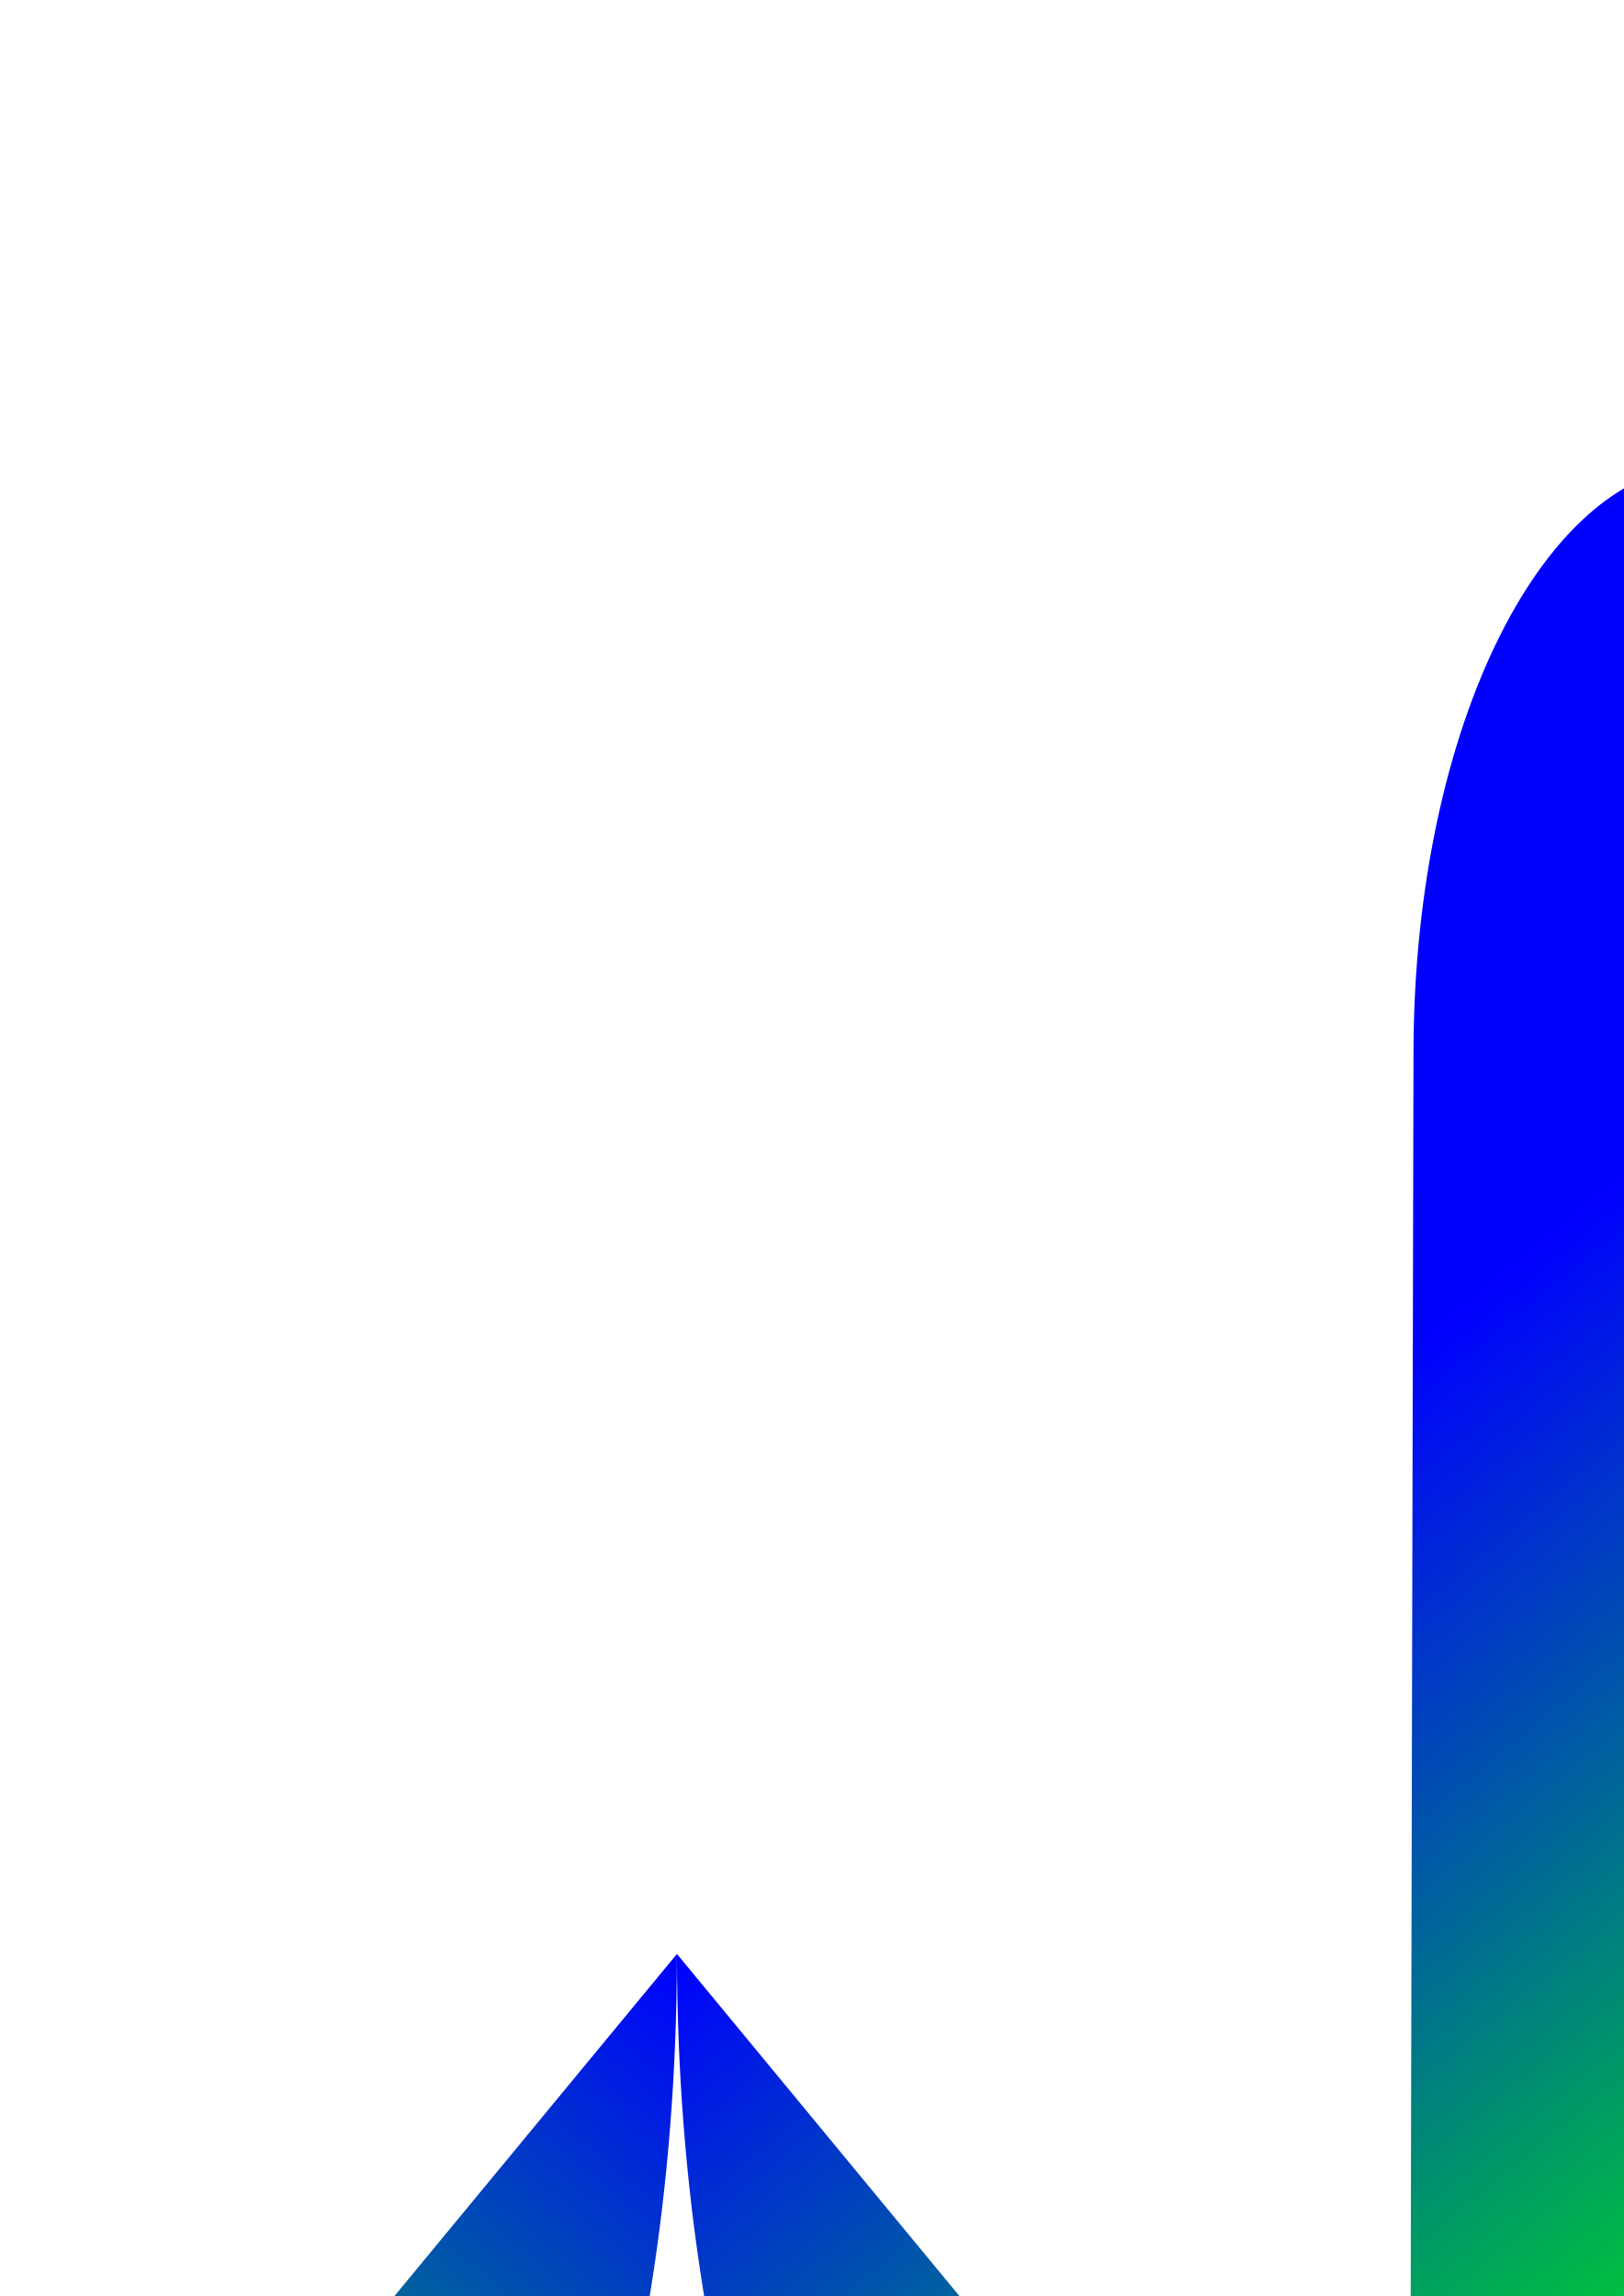
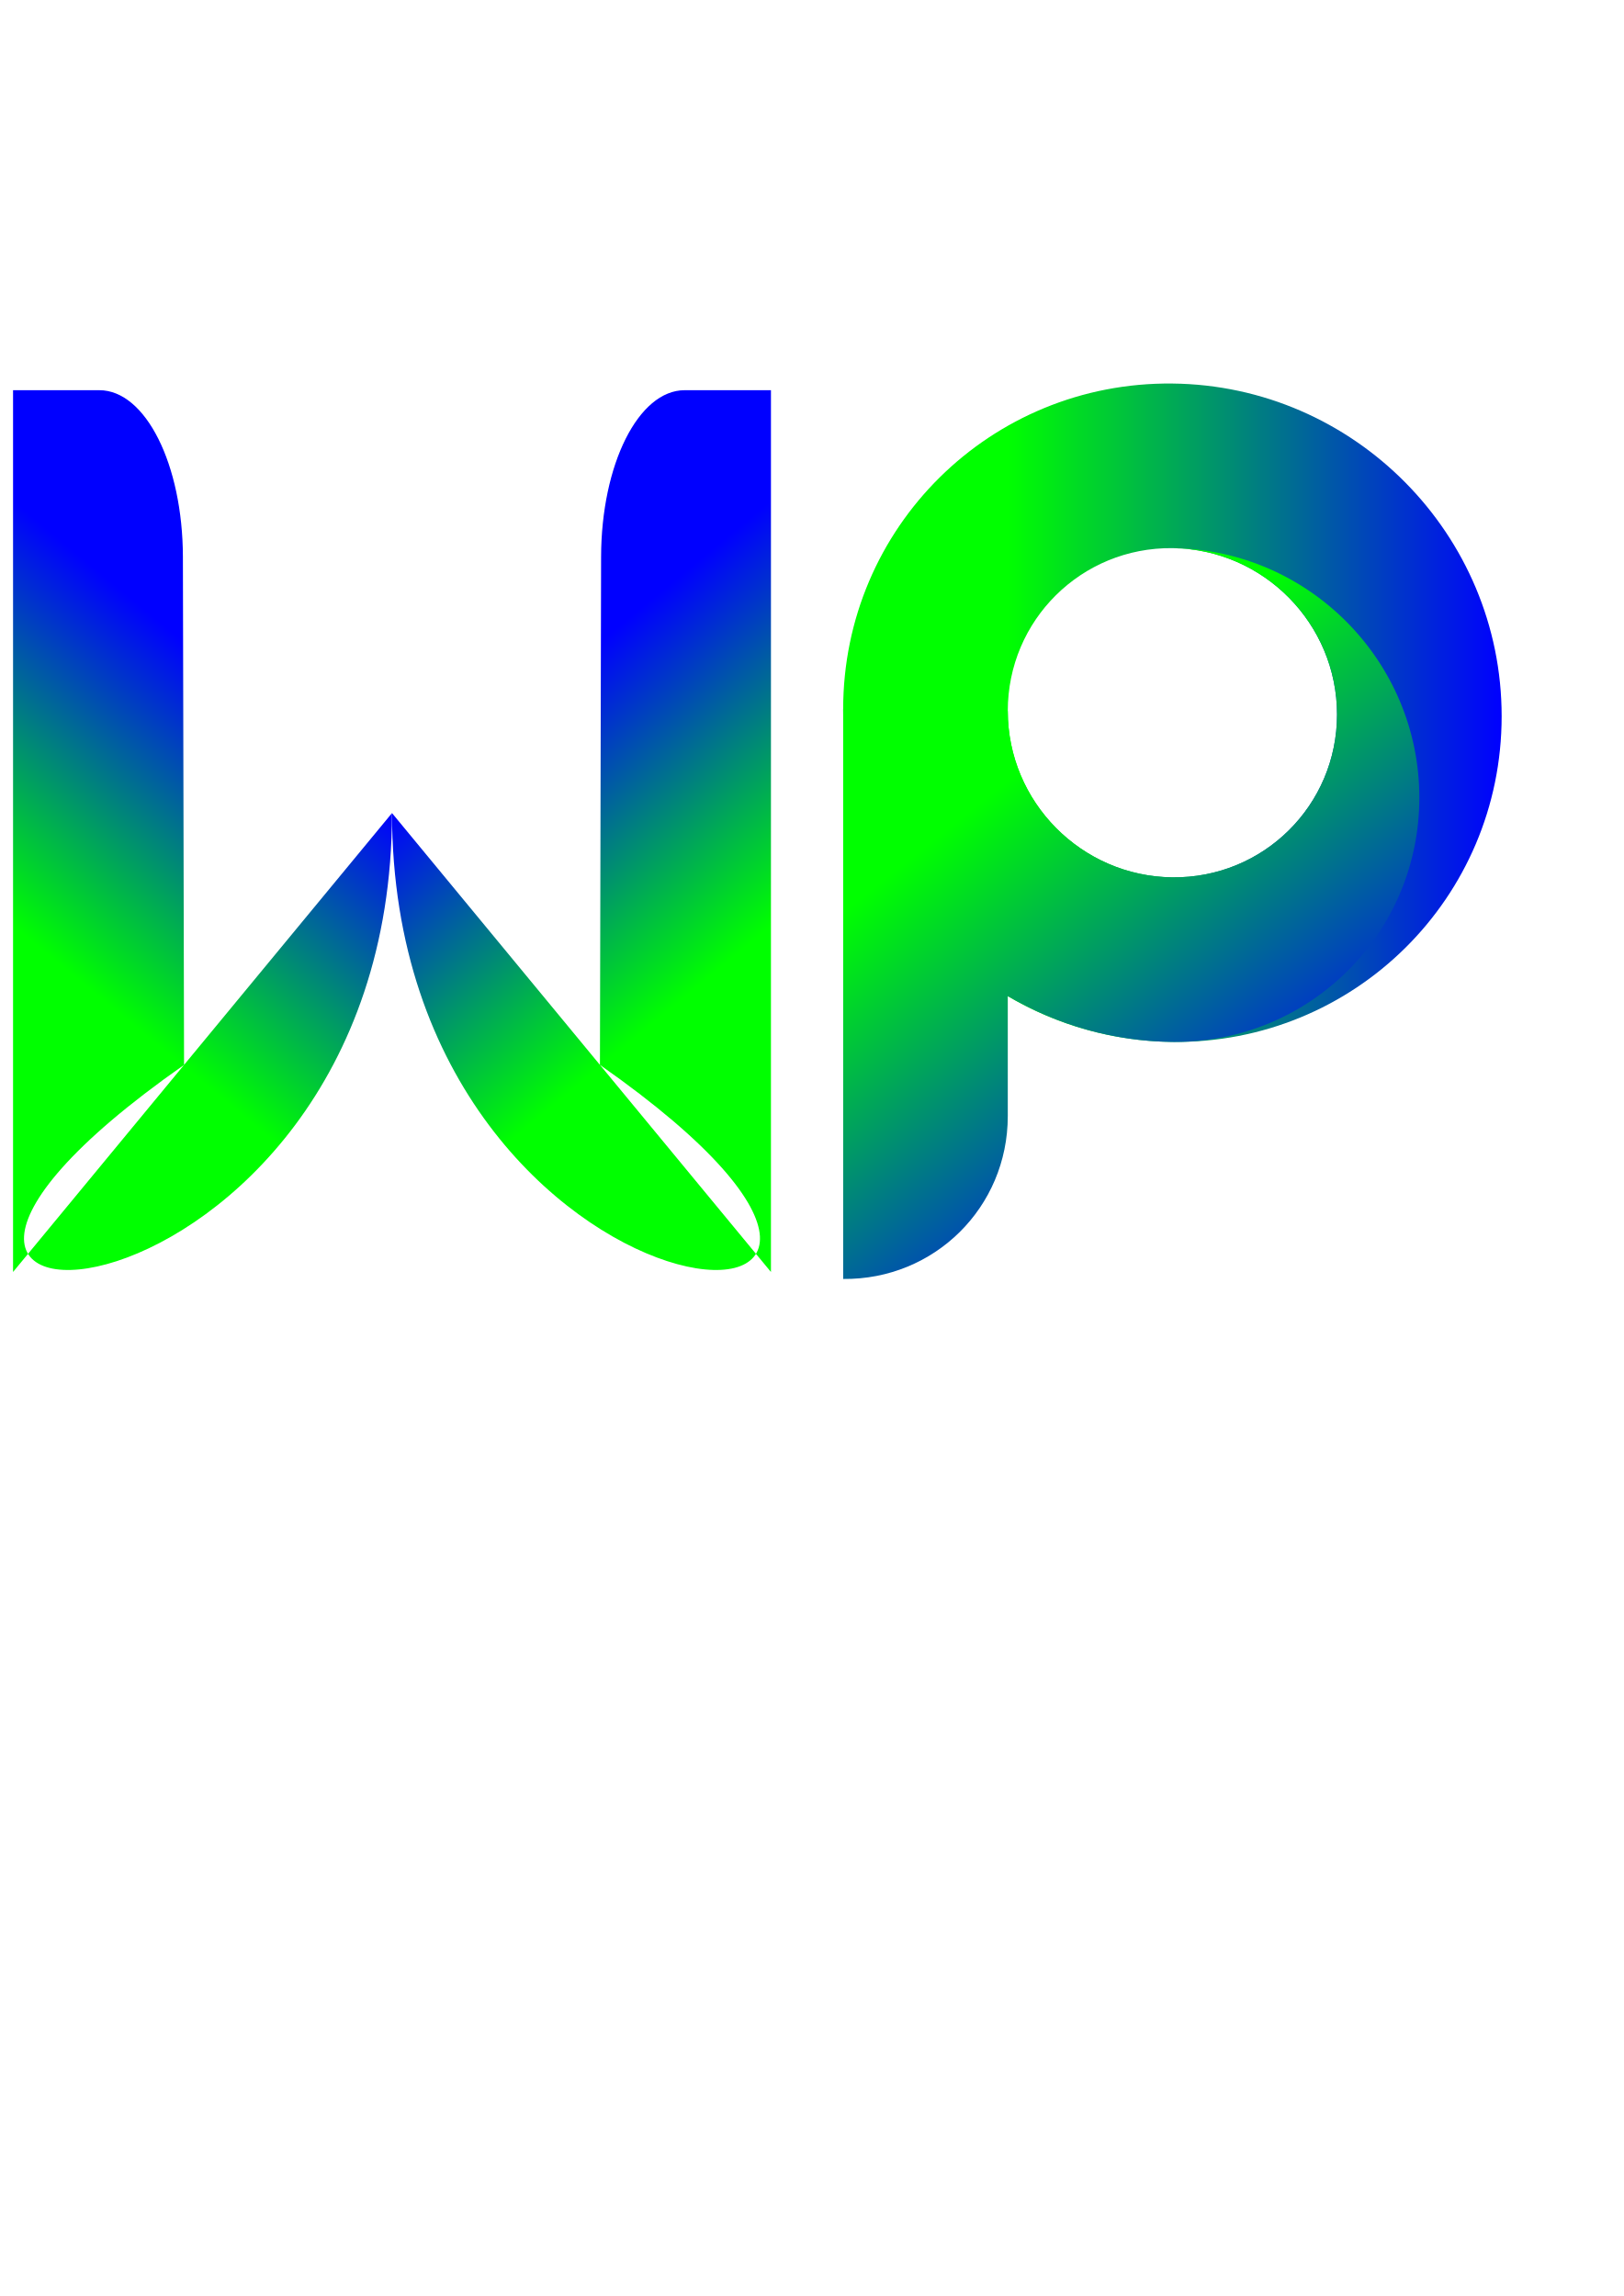
<svg xmlns="http://www.w3.org/2000/svg" xmlns:xlink="http://www.w3.org/1999/xlink" width="793.701" height="1122.52" viewBox="0 0 210 297" version="1.1" id="svg8">
  <defs id="defs2">
    <linearGradient id="linearGradient906">
      <stop style="stop-color:#0000ff;stop-opacity:1;" offset="0" id="stop902" />
      <stop style="stop-color:#00ff00;stop-opacity:1" offset="1" id="stop904" />
    </linearGradient>
    <filter style="color-interpolation-filters:sRGB" id="filter898" x="-0" width="1" y="-0" height="1">
      <feGaussianBlur stdDeviation="0.095" id="feGaussianBlur900" />
    </filter>
    <linearGradient xlink:href="#linearGradient906" id="linearGradient908" x1="737.039" y1="1723.303" x2="1253.623" y2="1083.303" gradientUnits="userSpaceOnUse" />
-     <linearGradient xlink:href="#linearGradient906" id="linearGradient916" x1="119.535" y1="734.465" x2="969.93" y2="734.465" gradientUnits="userSpaceOnUse" gradientTransform="matrix(-0.2645833,-0.00279137,0,0.2645833,624.7232,14.6165)" />
-     <linearGradient xlink:href="#linearGradient906" id="linearGradient961" x1="58.057" y1="246.85" x2="-36.038" y2="360.817" gradientUnits="userSpaceOnUse" gradientTransform="matrix(1.012412,0,0,1.012412,28.774,2.839002)" />
-     <linearGradient y2="360.817" x2="-36.038" y1="246.85" x1="58.057" gradientTransform="matrix(-1.012412,0,0,1.012412,146.3282,2.839002)" gradientUnits="userSpaceOnUse" id="linearGradient879" xlink:href="#linearGradient906" />
+     <linearGradient xlink:href="#linearGradient906" id="linearGradient916" x1="119.535" y1="734.465" x2="969.93" y2="734.465" gradientUnits="userSpaceOnUse" gradientTransform="matrix(-0.07511034,-7.9241858e-4,0,0.07511034,-43.39968,37.57336)" />
+     <linearGradient xlink:href="#linearGradient906" id="linearGradient961" x1="58.057" y1="246.85" x2="-36.038" y2="360.817" gradientUnits="userSpaceOnUse" gradientTransform="matrix(0.2874052,0,0,0.2874052,-212.5787,34.22995)" />
+     <linearGradient y2="360.817" x2="-36.038" y1="246.85" x1="58.057" gradientTransform="matrix(-0.2874052,0,0,0.2874052,-179.2072,34.22995)" gradientUnits="userSpaceOnUse" id="linearGradient879" xlink:href="#linearGradient906" />
  </defs>
  <g id="layer1">
-     <path id="path833" style="opacity:1;fill:url(#linearGradient916);fill-opacity:1;fill-rule:evenodd;stroke-width:1.25" d="M 443.096,57.027 A 150.793,149.211 45.151 0 1 593.096,208.61 150.793,149.211 45.151 0 1 443.096,357.028 150.793,149.211 45.151 0 1 293.096,205.445 150.793,149.211 45.151 0 1 443.096,57.027 Z m 0.189,75.002 a 75.397,74.605 45.151 0 0 -0.189,-0.002 75.397,74.605 45.151 0 0 -75,74.209 75.397,74.605 45.151 0 0 75,75.791 75.397,74.605 45.151 0 0 75,-74.209 75.397,74.605 45.151 0 0 -74.811,-75.789 z" />
-     <path id="path838" style="opacity:1;fill:url(#linearGradient908);fill-opacity:1;fill-rule:evenodd;stroke-width:3.543;filter:url(#filter898)" d="m 685.137,451.004 a 425.197,425.197 0 0 0 -423.869,425.193 425.197,425.197 0 0 0 420.096,425.166 v 0.01 a 566.929,566.929 0 0 0 3.041,0.018 566.929,566.929 0 0 0 0.963,0 425.197,425.197 0 0 0 0.771,0 566.929,566.929 0 0 0 0.326,0 566.929,566.929 0 0 0 1.734,0 566.929,566.929 0 0 0 281.73,-75.949 v 206.695 c 0,157.039 126.426,283.465 283.465,283.465 V 734.465 H 969.93 A 283.465,283.465 0 0 1 686.465,1017.93 283.465,283.465 0 0 1 403,734.465 283.465,283.465 0 0 1 685.137,451.004 Z" transform="matrix(-0.2645833,-0.00279137,0,0.2645833,624.7232,14.6165)" />
-     <path id="path953" style="opacity:1;fill:url(#linearGradient961);fill-opacity:1;stroke-width:0.19" d="m -45.794,60.061 c 21.098,0 37.988,33.865 38.083,75.931 l 0.524,231.507 C -214.973,513.073 87.346,498.628 87.551,252.753 L -85.096,461.863 V 60.061 Z" />
-     <path d="m 220.896,60.061 c -21.098,0 -37.988,33.865 -38.083,75.931 l -0.524,231.507 C 390.075,513.073 87.756,498.628 87.551,252.753 L 260.198,461.863 V 60.061 Z" style="opacity:1;fill:url(#linearGradient879);fill-opacity:1;stroke-width:0.19" id="path877" />
+     <g transform="translate(246.5917)" id="g848">
+       <path d="m -94.96,49.613 a 42.807,42.358 45.151 0 1 42.582,43.032 42.807,42.358 45.151 0 1 -42.582,42.133 42.807,42.358 45.151 0 1 -42.582,-43.032 42.807,42.358 45.151 0 1 42.582,-42.133 z m 0.054,21.292 a 21.404,21.179 45.151 0 0 -0.054,-5.68e-4 21.404,21.179 45.151 0 0 -21.291,21.067 21.404,21.179 45.151 0 0 21.291,21.516 21.404,21.179 45.151 0 0 21.291,-21.067 21.404,21.179 45.151 0 0 -21.237,-21.515 z" style="opacity:1;fill:url(#linearGradient916);fill-opacity:1;fill-rule:evenodd;stroke-width:0.355" id="path833" />
+       <path transform="matrix(-0.07511034,-7.9241859e-4,0,0.07511034,-43.39968,37.57336)" d="m 685.137,451.004 a 425.197,425.197 0 0 0 -423.869,425.193 425.197,425.197 0 0 0 420.096,425.166 v 0.01 a 566.929,566.929 0 0 0 3.041,0.018 566.929,566.929 0 0 0 0.963,0 425.197,425.197 0 0 0 0.771,0 566.929,566.929 0 0 0 0.326,0 566.929,566.929 0 0 0 1.734,0 566.929,566.929 0 0 0 281.73,-75.949 v 206.695 c 0,157.039 126.426,283.465 283.465,283.465 V 734.465 H 969.93 A 283.465,283.465 0 0 1 686.465,1017.93 283.465,283.465 0 0 1 403,734.465 283.465,283.465 0 0 1 685.137,451.004 Z" style="opacity:1;fill:url(#linearGradient908);fill-opacity:1;fill-rule:evenodd;stroke-width:3.543;filter:url(#filter898)" id="path838" />
+       <path d="m -233.747,50.474 c 5.989,0 10.784,9.614 10.811,21.555 l 0.149,65.72 c -58.987,41.326 26.836,37.225 26.894,-32.574 l -49.011,59.362 V 50.474 Z" style="opacity:1;fill:url(#linearGradient961);fill-opacity:1;stroke-width:0.054" id="path953" />
+       <path id="path877" style="opacity:1;fill:url(#linearGradient879);fill-opacity:1;stroke-width:0.054" d="m -158.039,50.474 c -5.989,0 -10.784,9.614 -10.811,21.555 l -0.149,65.72 c 58.987,41.326 -26.836,37.225 -26.894,-32.574 l 49.011,59.362 V 50.474 Z" />
+     </g>
  </g>
</svg>
